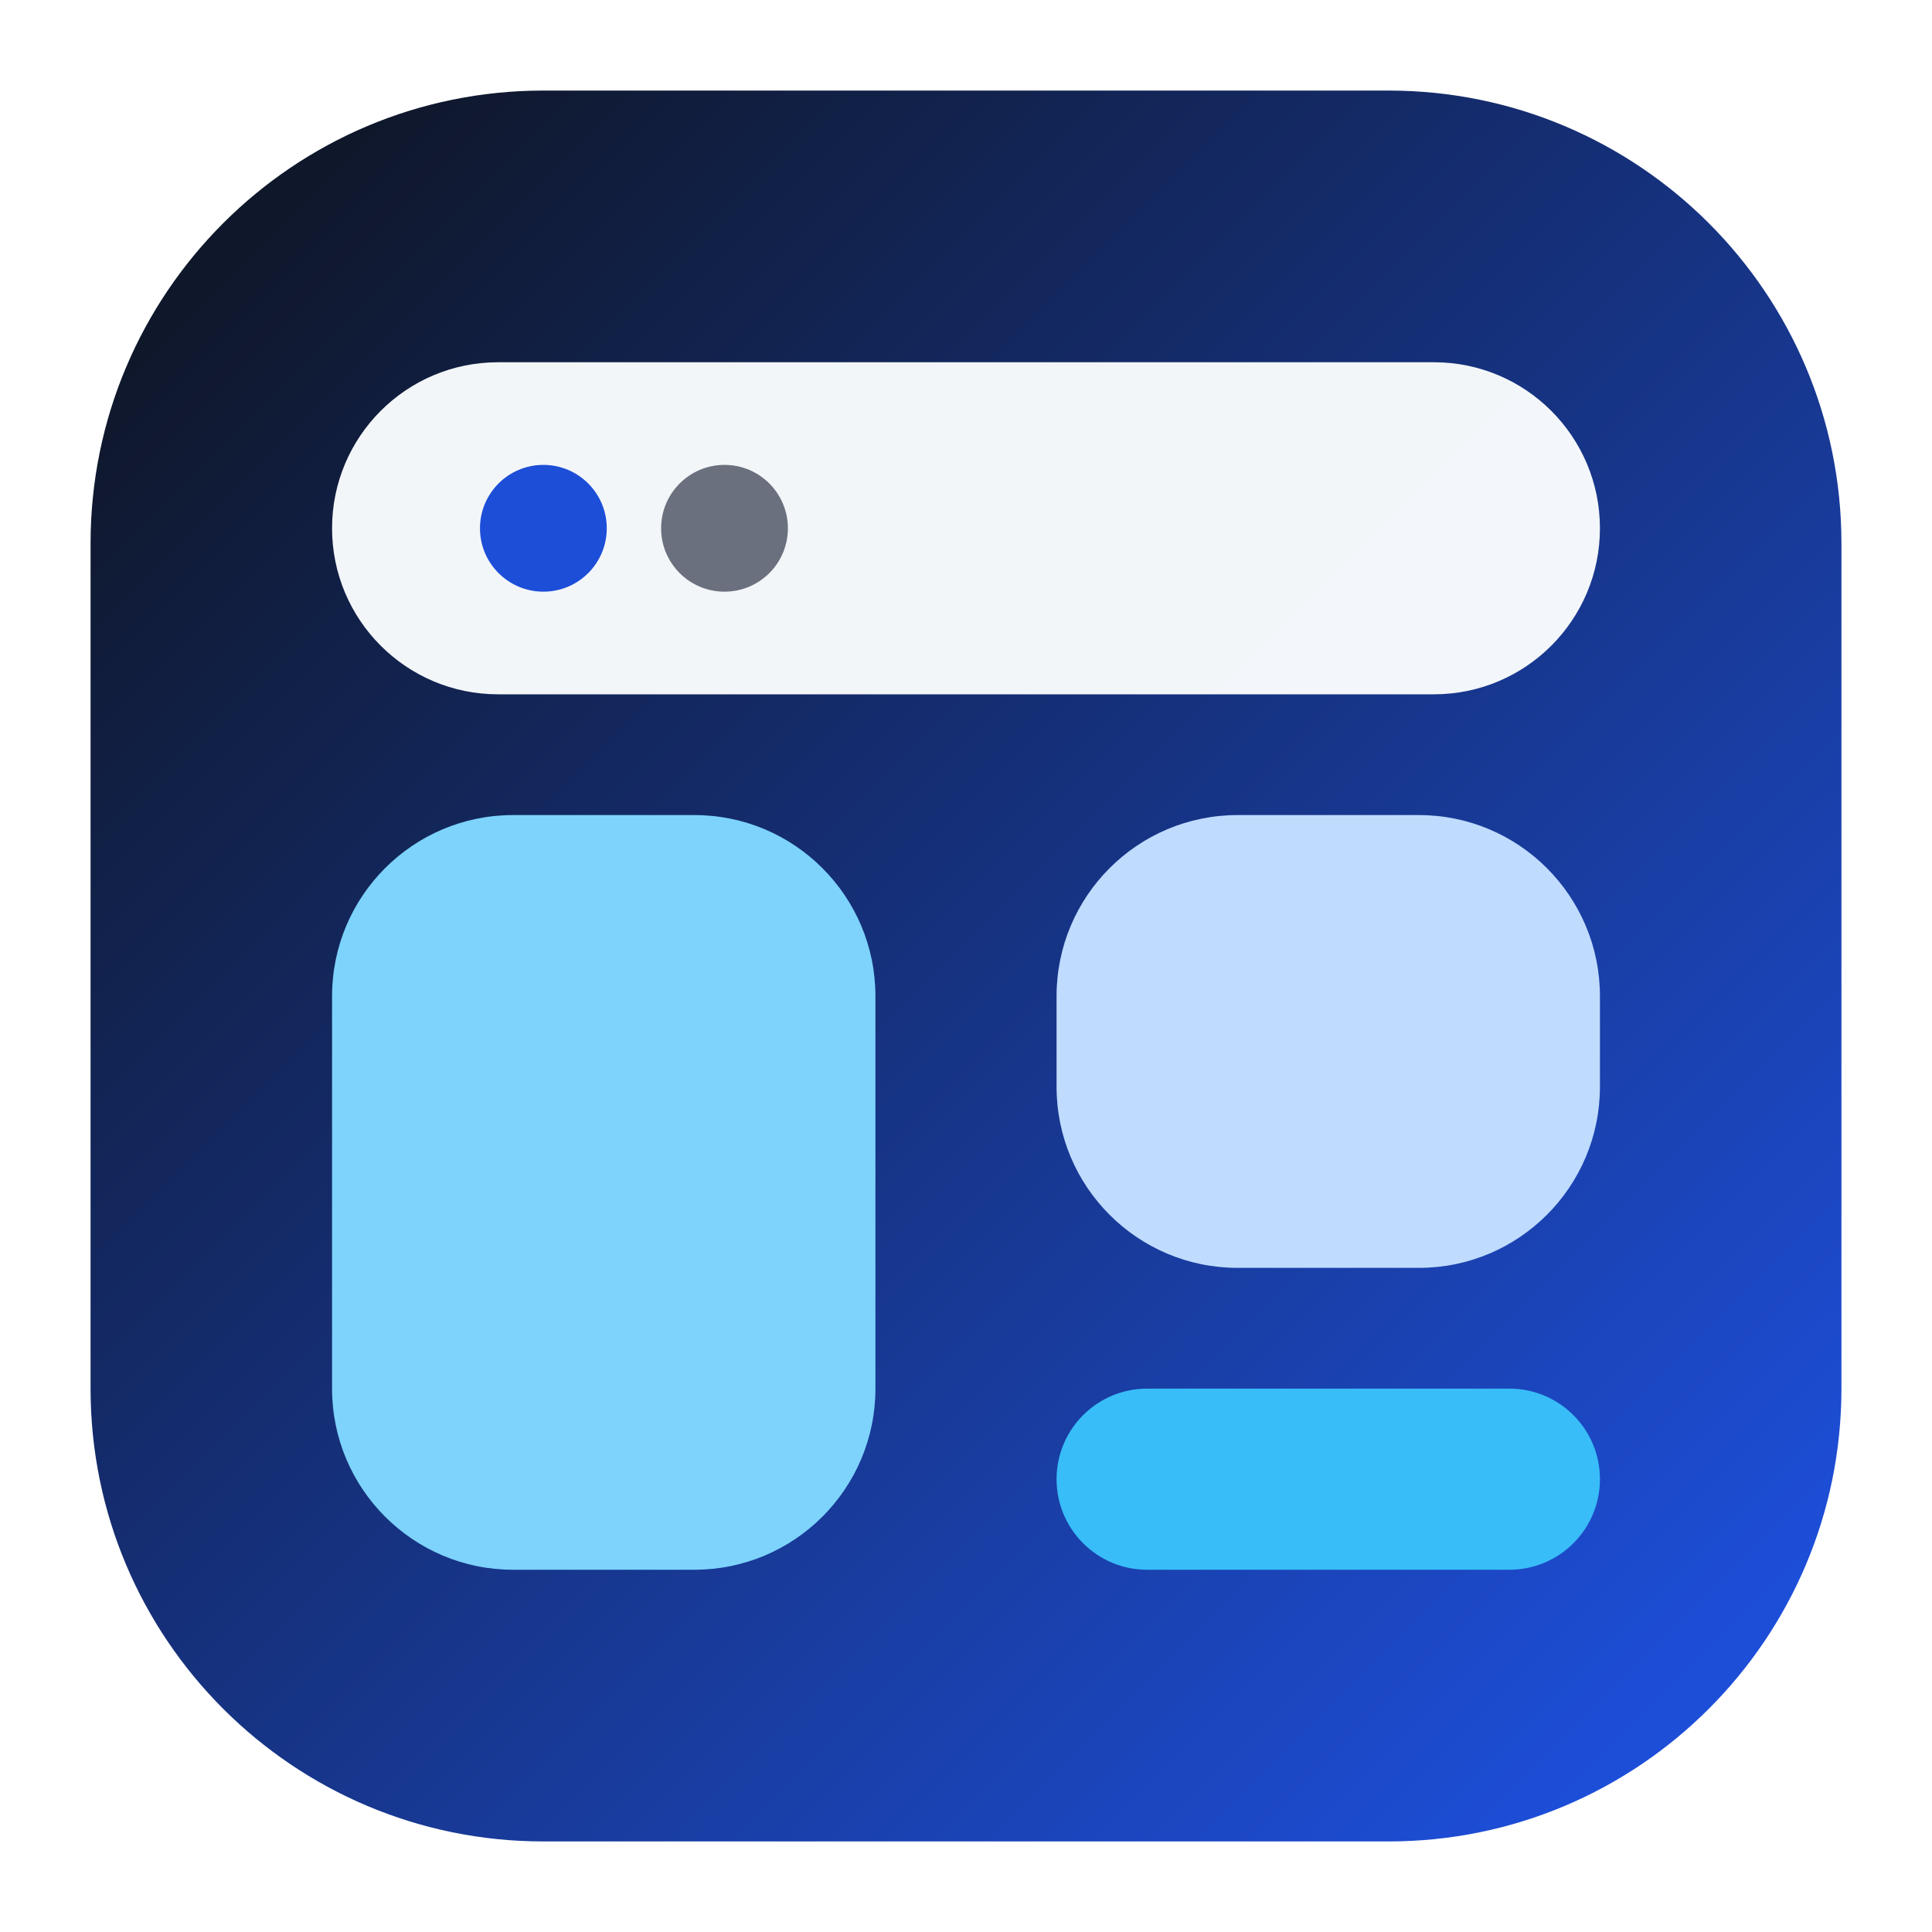
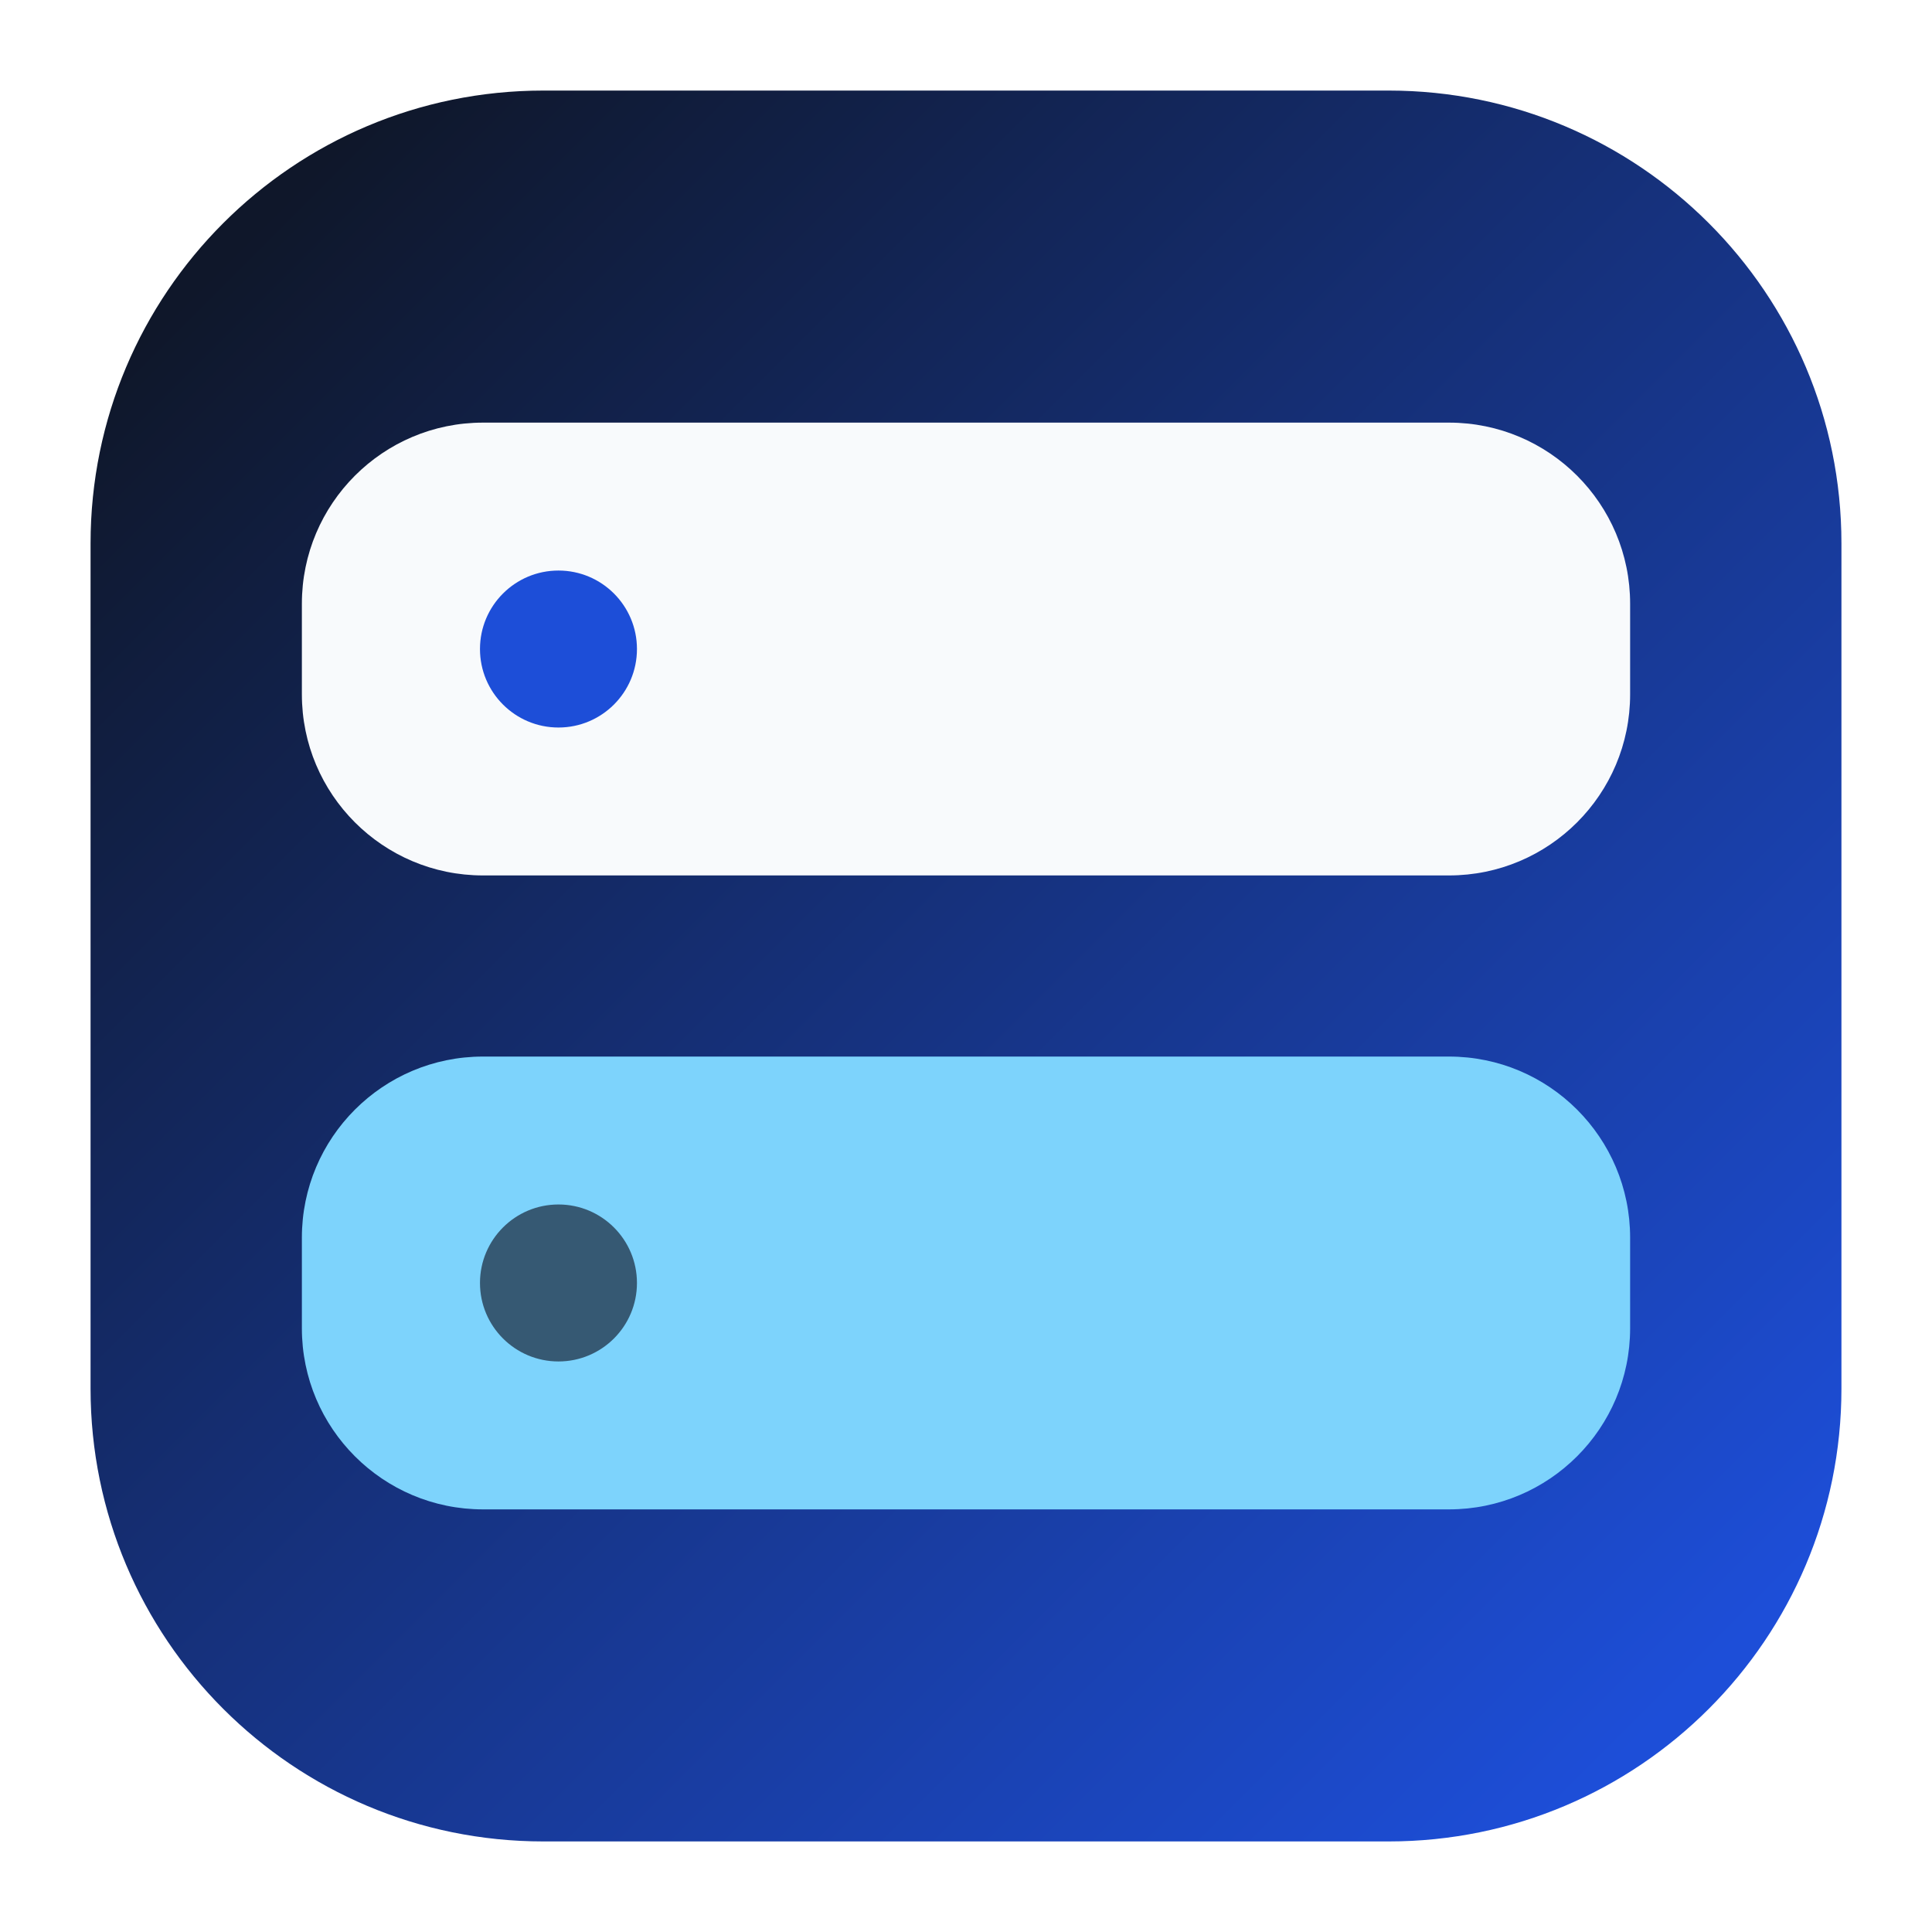
<svg xmlns="http://www.w3.org/2000/svg" viewBox="0 0 64 64" role="img" aria-labelledby="title">
  <defs>
    <linearGradient id="mgmt-bg" x1="8" y1="8" x2="56" y2="56" gradientUnits="userSpaceOnUse">
      <stop offset="0" stop-color="#0f172a" />
      <stop offset="1" stop-color="#1d4ed8" />
    </linearGradient>
  </defs>
  <rect x="3" y="3" width="58" height="58" rx="15" fill="url(#mgmt-bg)" />
-   <rect x="11" y="12" width="42" height="11" rx="5.5" fill="#f8fafc" opacity="0.98" />
-   <rect x="11" y="27" width="18" height="25" rx="6" fill="#7dd3fc" />
-   <rect x="35" y="27" width="18" height="15" rx="6" fill="#bfdbfe" />
-   <rect x="35" y="46" width="18" height="6" rx="3" fill="#38bdf8" />
-   <circle cx="18" cy="17.5" r="2.1" fill="#1d4ed8" />
-   <circle cx="24" cy="17.5" r="2.1" fill="#0f172a" opacity="0.6" />
+   <rect x="10" y="14" width="44" height="15" rx="6" fill="#f8fafc" />
+   <rect x="10" y="35" width="44" height="15" rx="6" fill="#7dd3fc" />
+   <circle cx="18.5" cy="21.5" r="2.6" fill="#1d4ed8" />
+   <circle cx="18.5" cy="42.5" r="2.6" fill="#0f172a" opacity="0.65" />
</svg>
